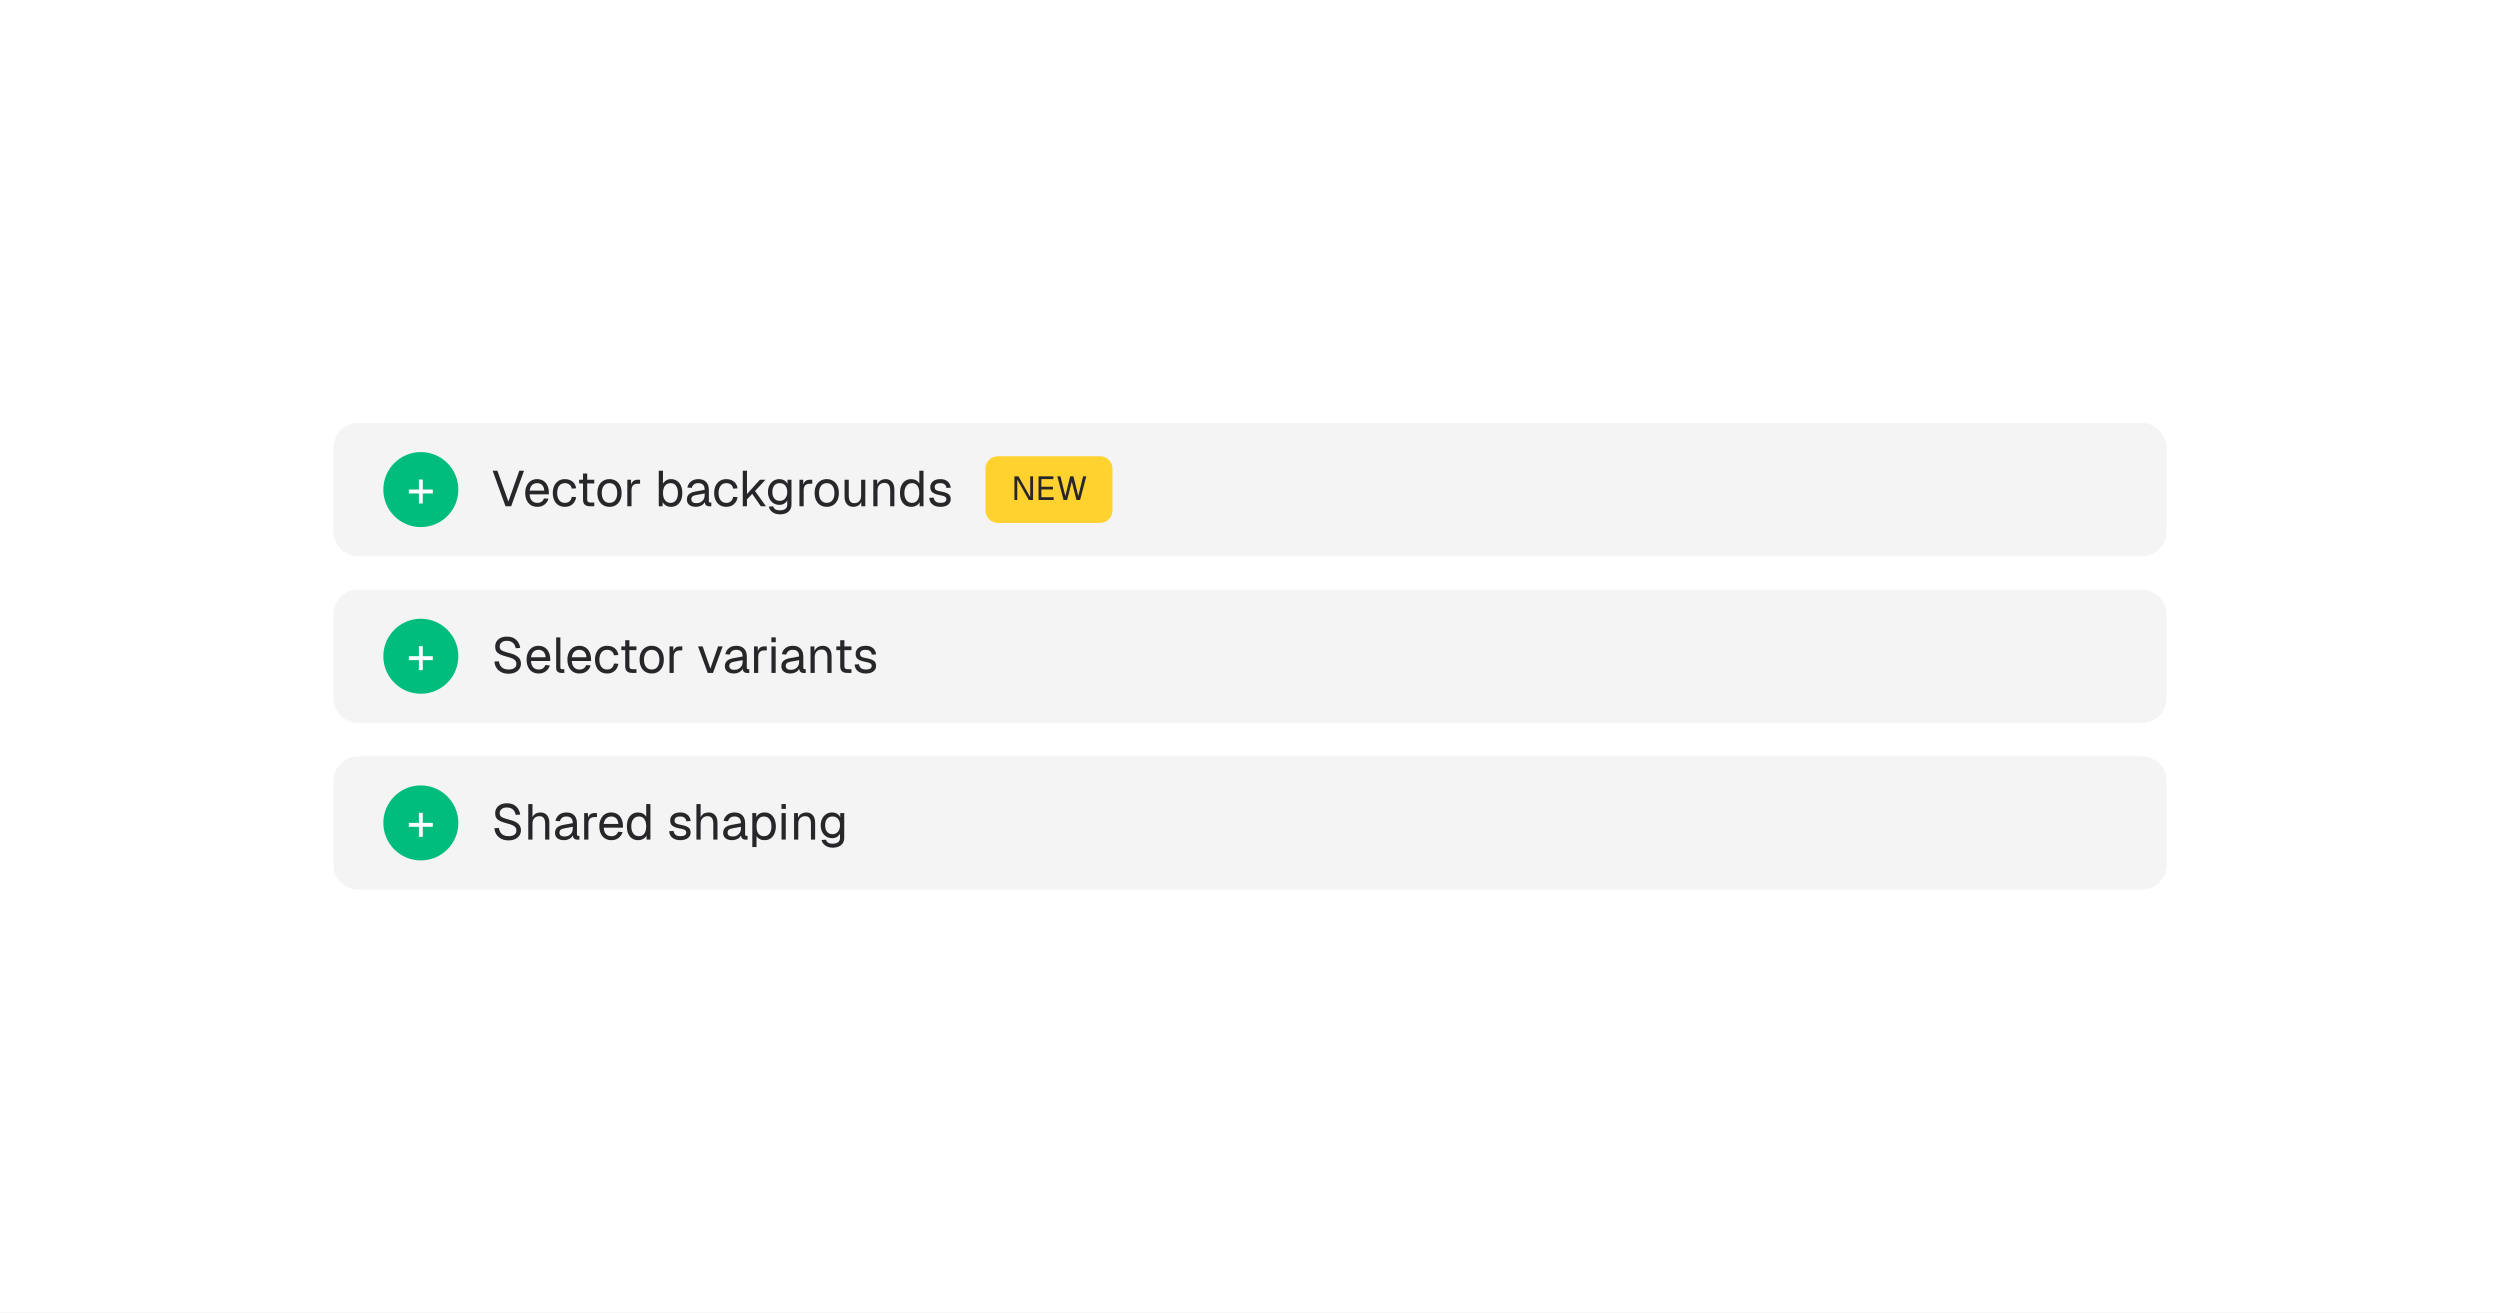
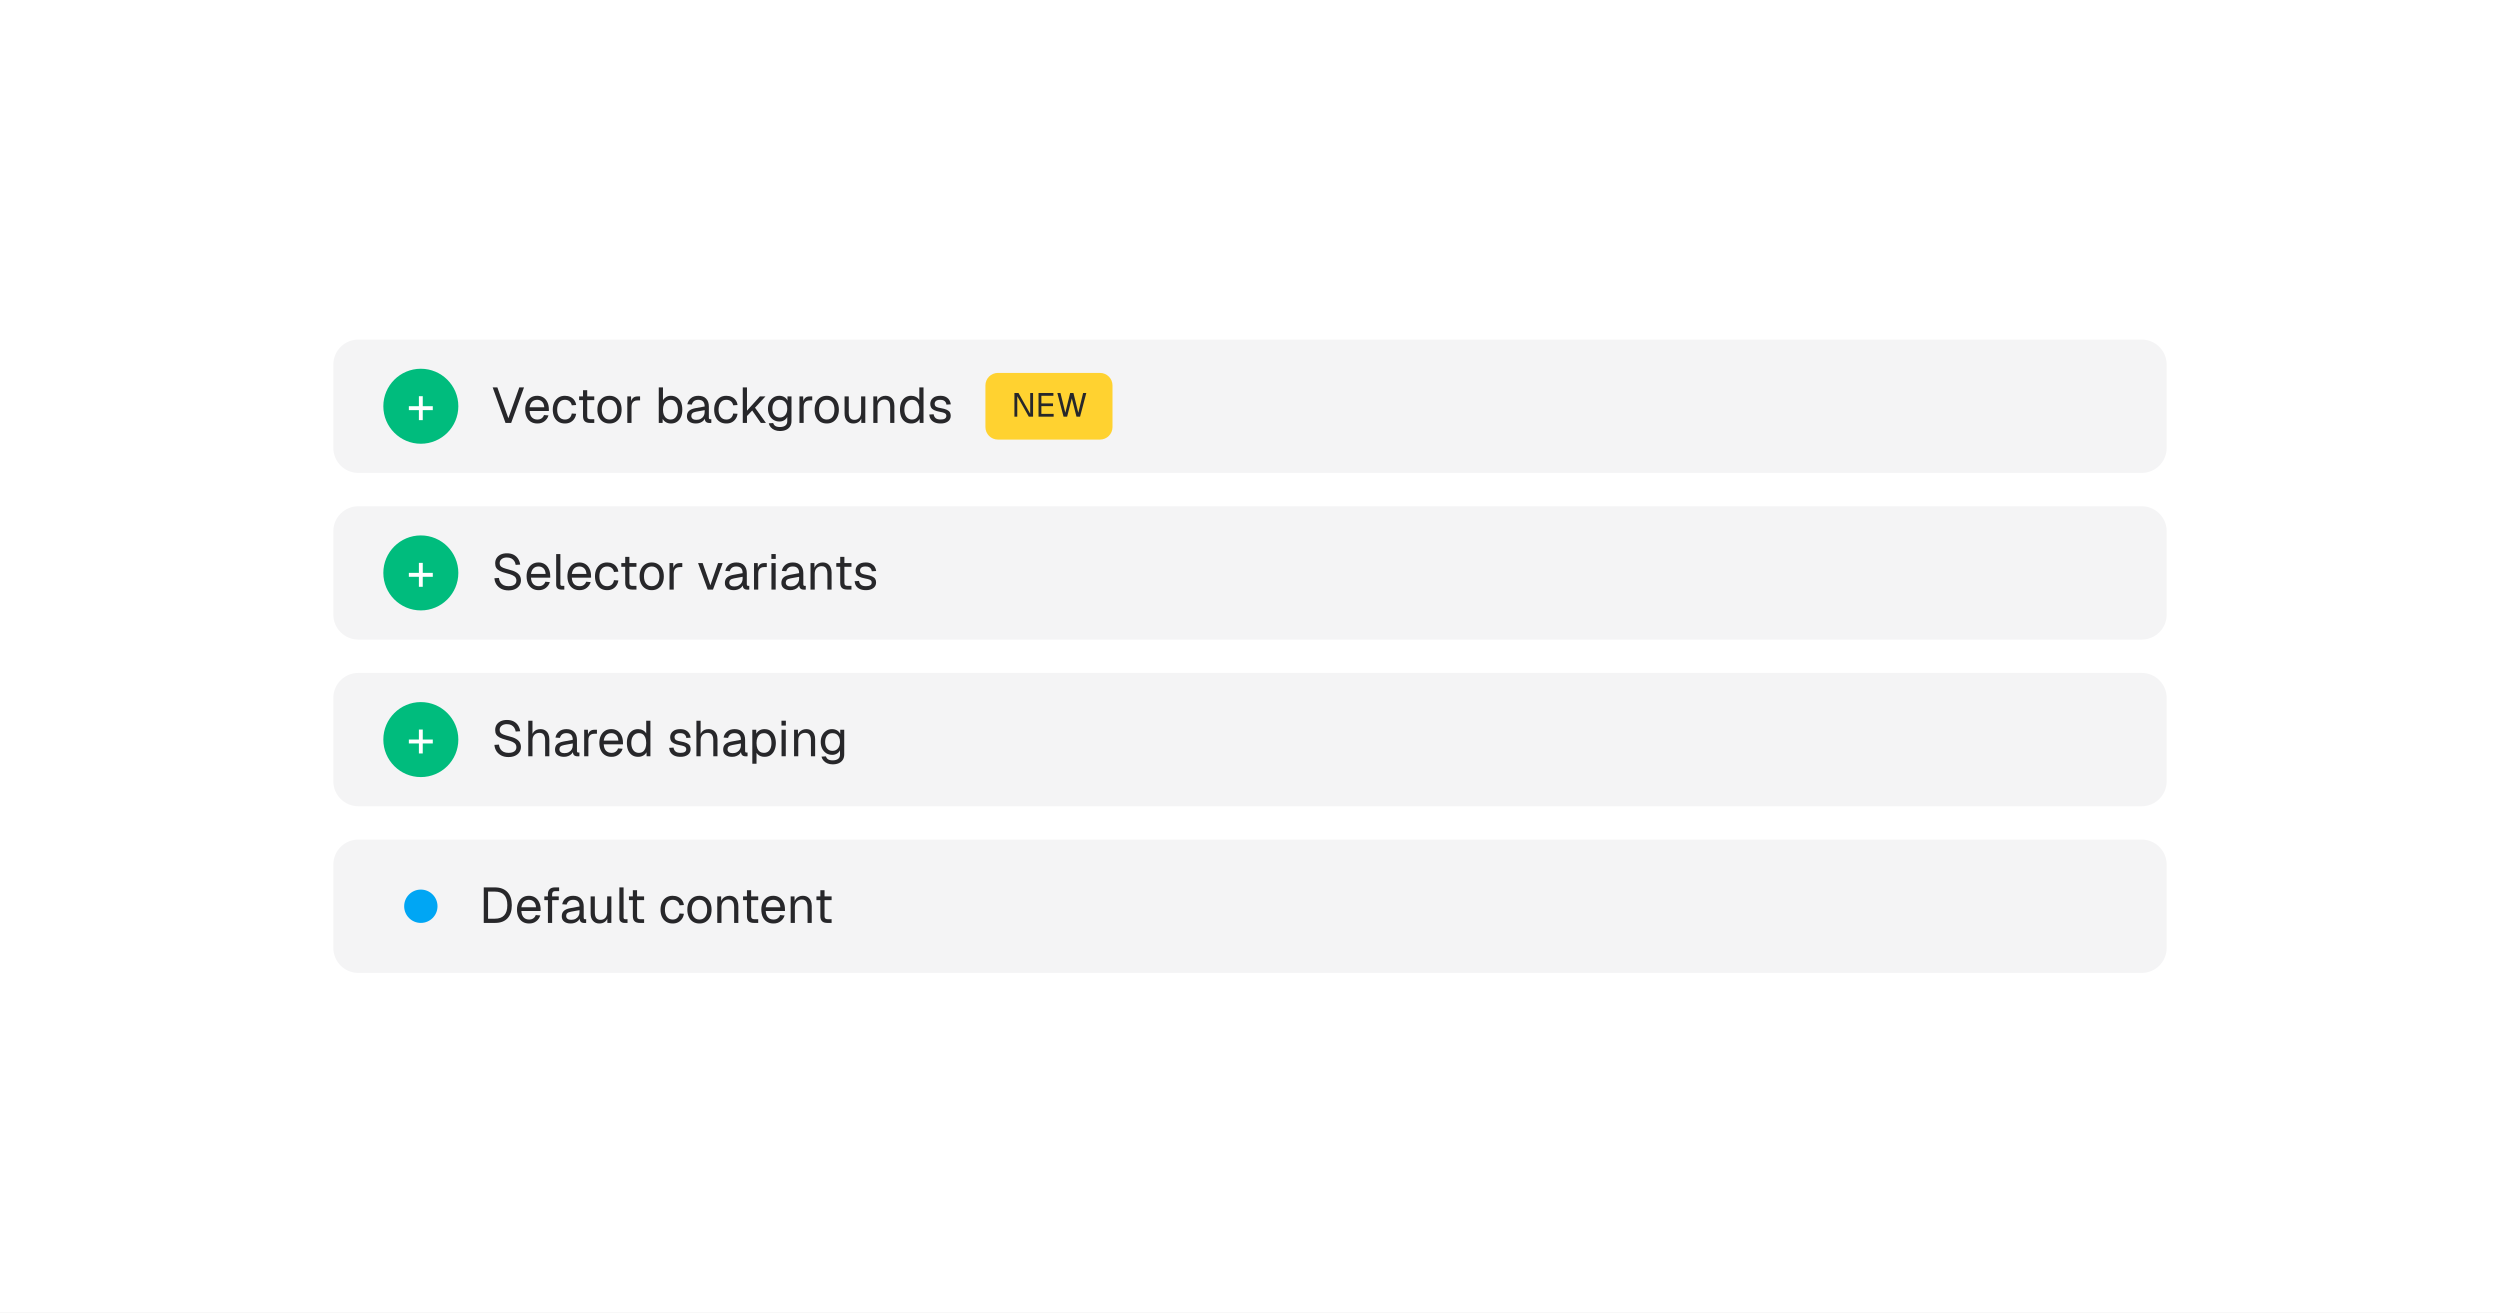
<svg xmlns="http://www.w3.org/2000/svg" width="1200" height="630" viewBox="0 0 1200 630">
  <rect x="0" y="0" width="1200" height="630" fill="#fff" />
-   <path d="M172 203h856c6.63 0 12 5.37 12 12v40c0 6.63-5.37 12-12 12h-856c-6.63 0-12-5.37-12-12v-40c0-6.63 5.37-12 12-12Z" fill="#f4f4f5" />
-   <path d="M202 217c9.94 0 18 8.06 18 18s-8.06 18-18 18-18-8.06-18-18 8.06-18 18-18Z" fill="#00bc7d" />
-   <use href="#g0" x="195.3" y="243" fill="#fff" />
+   <path d="M172 163h856c6.63 0 12 5.37 12 12v40c0 6.63-5.37 12-12 12h-856c-6.63 0-12-5.37-12-12v-40c0-6.63 5.37-12 12-12Z" fill="#f4f4f5" />
+   <path d="M202 177c9.94 0 18 8.06 18 18s-8.06 18-18 18-18-8.06-18-18 8.06-18 18-18Z" fill="#00bc7d" />
+   <use href="#g0" x="195.3" y="203" fill="#fff" />
  <g fill="#27272a">
-     <use href="#g1" x="236" y="243" />
-     <use href="#g2" x="251.05" y="243" />
-     <use href="#g3" x="264.27" y="243" />
-     <use href="#g4" x="276.66" y="243" />
-     <use href="#g5" x="285.68" y="243" />
-     <use href="#g6" x="299.19" y="243" />
-     <use href="#g7" x="314.29" y="243" />
-     <use href="#g8" x="328.66" y="243" />
-     <use href="#g3" x="341.74" y="243" />
-     <use href="#g9" x="354.61" y="243" />
-     <use href="#g10" x="367.57" y="243" />
-     <use href="#g6" x="381.82" y="243" />
-     <use href="#g5" x="389.96" y="243" />
-     <use href="#g11" x="403.47" y="243" />
-     <use href="#g12" x="417.27" y="243" />
-     <use href="#g13" x="430.93" y="243" />
-     <use href="#g14" x="444.97" y="243" />
+     <use href="#g1" x="236" y="203" />
+     <use href="#g2" x="251.05" y="203" />
+     <use href="#g3" x="264.27" y="203" />
+     <use href="#g4" x="276.66" y="203" />
+     <use href="#g5" x="285.68" y="203" />
+     <use href="#g6" x="299.19" y="203" />
+     <use href="#g7" x="314.29" y="203" />
+     <use href="#g8" x="328.66" y="203" />
+     <use href="#g3" x="341.74" y="203" />
+     <use href="#g9" x="354.61" y="203" />
+     <use href="#g10" x="367.57" y="203" />
+     <use href="#g6" x="381.82" y="203" />
+     <use href="#g5" x="389.96" y="203" />
+     <use href="#g11" x="403.47" y="203" />
+     <use href="#g12" x="417.27" y="203" />
+     <use href="#g13" x="430.93" y="203" />
+     <use href="#g14" x="444.97" y="203" />
  </g>
-   <path d="M479 219h49c3.31 0 6 2.69 6 6v20c0 3.31-2.69 6-6 6h-49c-3.31 0-6-2.69-6-6v-20c0-3.31 2.69-6 6-6Z" fill="#ffd230" />
+   <path d="M479 179h49c3.31 0 6 2.69 6 6v20c0 3.31-2.69 6-6 6h-49c-3.31 0-6-2.69-6-6v-20c0-3.31 2.69-6 6-6Z" fill="#ffd230" />
  <g fill="#27272a">
-     <use href="#g15" x="485.45" y="240" />
-     <use href="#g16" x="497.02" y="240" />
-     <use href="#g17" x="506.91" y="240" />
+     <use href="#g15" x="485.45" y="200" />
+     <use href="#g16" x="497.02" y="200" />
+     <use href="#g17" x="506.91" y="200" />
  </g>
-   <path d="M172 283h856c6.63 0 12 5.37 12 12v40c0 6.63-5.37 12-12 12h-856c-6.63 0-12-5.37-12-12v-40c0-6.63 5.37-12 12-12Z" fill="#f4f4f5" />
-   <path d="M202 297c9.94 0 18 8.06 18 18s-8.06 18-18 18-18-8.06-18-18 8.06-18 18-18Z" fill="#00bc7d" />
-   <use href="#g0" x="195.3" y="323" fill="#fff" />
+   <path d="M172 243h856c6.63 0 12 5.37 12 12v40c0 6.63-5.37 12-12 12h-856c-6.63 0-12-5.37-12-12v-40c0-6.63 5.37-12 12-12Z" fill="#f4f4f5" />
+   <path d="M202 257c9.94 0 18 8.06 18 18s-8.06 18-18 18-18-8.06-18-18 8.06-18 18-18Z" fill="#00bc7d" />
+   <use href="#g0" x="195.3" y="283" fill="#fff" />
  <g fill="#27272a">
-     <use href="#g18" x="236" y="323" />
-     <use href="#g2" x="251.7" y="323" />
-     <use href="#g19" x="265.04" y="323" />
-     <use href="#g2" x="271.3" y="323" />
-     <use href="#g3" x="284.53" y="323" />
-     <use href="#g4" x="296.91" y="323" />
-     <use href="#g5" x="305.94" y="323" />
-     <use href="#g6" x="319.45" y="323" />
-     <use href="#g20" x="334.54" y="323" />
-     <use href="#g8" x="346.88" y="323" />
-     <use href="#g6" x="360.01" y="323" />
-     <use href="#g21" x="368.38" y="323" />
-     <use href="#g8" x="374" y="323" />
-     <use href="#g12" x="387.13" y="323" />
-     <use href="#g4" x="400.11" y="323" />
-     <use href="#g14" x="409.14" y="323" />
+     <use href="#g18" x="236" y="283" />
+     <use href="#g2" x="251.7" y="283" />
+     <use href="#g19" x="265.04" y="283" />
+     <use href="#g2" x="271.3" y="283" />
+     <use href="#g3" x="284.53" y="283" />
+     <use href="#g4" x="296.91" y="283" />
+     <use href="#g5" x="305.94" y="283" />
+     <use href="#g6" x="319.45" y="283" />
+     <use href="#g20" x="334.54" y="283" />
+     <use href="#g8" x="346.88" y="283" />
+     <use href="#g6" x="360.01" y="283" />
+     <use href="#g21" x="368.38" y="283" />
+     <use href="#g8" x="374" y="283" />
+     <use href="#g12" x="387.13" y="283" />
+     <use href="#g4" x="400.11" y="283" />
+     <use href="#g14" x="409.14" y="283" />
  </g>
-   <path d="M172 363h856c6.63 0 12 5.37 12 12v40c0 6.63-5.37 12-12 12h-856c-6.63 0-12-5.37-12-12v-40c0-6.63 5.37-12 12-12Z" fill="#f4f4f5" />
-   <path d="M202 377c9.94 0 18 8.06 18 18s-8.06 18-18 18-18-8.06-18-18 8.06-18 18-18Z" fill="#00bc7d" />
-   <use href="#g0" x="195.3" y="403" fill="#fff" />
+   <path d="M172 323h856c6.63 0 12 5.37 12 12v40c0 6.63-5.37 12-12 12h-856c-6.63 0-12-5.37-12-12v-40c0-6.63 5.37-12 12-12Z" fill="#f4f4f5" />
+   <path d="M202 337c9.94 0 18 8.06 18 18s-8.06 18-18 18-18-8.06-18-18 8.06-18 18-18Z" fill="#00bc7d" />
+   <use href="#g0" x="195.3" y="363" fill="#fff" />
  <g fill="#27272a">
-     <use href="#g18" x="236" y="403" />
-     <use href="#g22" x="251.65" y="403" />
-     <use href="#g8" x="265.35" y="403" />
-     <use href="#g6" x="278.48" y="403" />
-     <use href="#g2" x="286.62" y="403" />
-     <use href="#g13" x="299.84" y="403" />
-     <use href="#g14" x="320.12" y="403" />
-     <use href="#g22" x="332.36" y="403" />
-     <use href="#g8" x="346.06" y="403" />
-     <use href="#g23" x="359.19" y="403" />
-     <use href="#g21" x="373.23" y="403" />
-     <use href="#g12" x="379.23" y="403" />
-     <use href="#g10" x="392.89" y="403" />
+     <use href="#g18" x="236" y="363" />
+     <use href="#g22" x="251.65" y="363" />
+     <use href="#g8" x="265.35" y="363" />
+     <use href="#g6" x="278.48" y="363" />
+     <use href="#g2" x="286.62" y="363" />
+     <use href="#g13" x="299.84" y="363" />
+     <use href="#g14" x="320.12" y="363" />
+     <use href="#g22" x="332.36" y="363" />
+     <use href="#g8" x="346.06" y="363" />
+     <use href="#g23" x="359.19" y="363" />
+     <use href="#g21" x="373.23" y="363" />
+     <use href="#g12" x="379.23" y="363" />
+     <use href="#g10" x="392.89" y="363" />
+   </g>
+   <path d="M172 403h856c6.63 0 12 5.37 12 12v40c0 6.63-5.37 12-12 12h-856c-6.63 0-12-5.37-12-12v-40c0-6.63 5.37-12 12-12Z" fill="#f4f4f5" />
+   <path d="M202 427c4.42 0 8 3.58 8 8s-3.58 8-8 8-8-3.58-8-8 3.58-8 8-8Z" fill="#00a6f4" />
+   <g fill="#27272a">
+     <use href="#g24" x="230" y="443" />
+     <use href="#g2" x="247.09" y="443" />
+     <use href="#g25" x="259.83" y="443" />
+     <use href="#g8" x="268.59" y="443" />
+     <use href="#g11" x="281.58" y="443" />
+     <use href="#g19" x="295.38" y="443" />
+     <use href="#g4" x="300.58" y="443" />
+     <use href="#g3" x="315.99" y="443" />
+     <use href="#g5" x="328.86" y="443" />
+     <use href="#g12" x="342.37" y="443" />
+     <use href="#g4" x="355.35" y="443" />
+     <use href="#g2" x="364.38" y="443" />
+     <use href="#g12" x="377.6" y="443" />
+     <use href="#g4" x="390.58" y="443" />
  </g>
  <defs>
    <path id="g0" d="M5.77-1.34v-11.47h1.86l-.01 11.47Zm-4.82-4.8v-1.88h11.49v1.88Z" />
    <path id="g1" d="M6.64 0l-6.16-17.05h2.25l5.29 14.8 5.25-14.8h2.26l-6.17 17.05Z" />
    <path id="g2" d="M6.89.28q-1.8 0-3.11-.81t-2.01-2.31-.71-3.52q0-2.01.71-3.5.7-1.5 1.98-2.33 1.3-.83 3.05-.83 1.65 0 2.92.79 1.26.78 1.97 2.28.72 1.48.72 3.61v.61h-9.24q.11 2.03 1.08 3.07.98 1.04 2.64 1.04 1.25 0 2.05-.6.81-.59 1.12-1.55l2.16.18q-.5 1.7-1.91 2.79t-3.42 1.08Zm-3.72-7.8h7.03q-.14-1.84-1.07-2.7-.93-.87-2.33-.87-1.47 0-2.43.9-.93.91-1.2 2.67Z" />
    <path id="g3" d="M6.89.28q-1.78 0-3.09-.81t-2.02-2.31-.72-3.52q0-2.01.72-3.5t2.02-2.33q1.31-.83 3.09-.83 1.47 0 2.59.54 1.15.51 1.86 1.5.74.96.94 2.39l-2.11.14q-.22-1.27-1.11-1.96-.87-.68-2.17-.68-1.75 0-2.73 1.26t-.99 3.47q0 2.2.99 3.47t2.73 1.27q1.3 0 2.17-.72.89-.74 1.11-2.18l2.11.14q-.2 1.43-.94 2.47-.72 1.05-1.86 1.63-1.12.56-2.59.56Z" />
    <path id="g4" d="M6.58 0q-1.74 0-2.56-.78-.83-.8-.83-2.49v-12.43h2.01v12.39q0 .86.38 1.2.39.33 1.19.33h1.82v1.78Zm-5.27-10.94v-1.78h7.28v1.78Z" />
    <path id="g5" d="M6.89.28q-1.75 0-3.08-.81-1.31-.81-2.03-2.31t-.72-3.52q0-2.05.72-3.53t2.03-2.3q1.33-.83 3.08-.83t3.05.83q1.31.81 2.03 2.3.73 1.48.73 3.53 0 2.02-.73 3.52t-2.03 2.31-3.05.81Zm0-1.91q1.75 0 2.72-1.26t.97-3.47-.97-3.47-2.72-1.26-2.73 1.26-.99 3.47q0 2.2.99 3.47t2.73 1.27Z" />
    <path id="g6" d="M1.92 0v-12.72h1.78l.1 3.22-.21-.08q.25-1.62 1.05-2.37.81-.77 2.16-.77h1.25v1.92h-1.24q-.95 0-1.59.35t-.97 1.03q-.31.69-.31 1.73v7.69Z" />
    <path id="g7" d="M7.75.28q-1.31 0-2.34-.58-1.03-.59-1.6-1.62l-.06 1.92h-1.83v-17.05h2.02v6.11q.48-.79 1.48-1.44 1.02-.64 2.33-.64 1.69 0 2.91.83 1.22.81 1.89 2.3t.67 3.53-.67 3.53-1.89 2.3-2.91.81Zm-.13-1.91q1.61 0 2.55-1.26.94-1.28.94-3.47 0-2.2-.94-3.47t-2.48-1.26q-1.19 0-2.03.57t-1.28 1.63q-.44 1.05-.44 2.53 0 1.44.43 2.52.46 1.06 1.29 1.64t1.97.58Z" />
    <path id="g8" d="M5.36.28q-1.97 0-3.14-.91-1.16-.9-1.16-2.54 0-1.63.96-2.56.95-.94 3.04-1.33l4.52-.83q0-1.61-.77-2.41-.75-.79-2.26-.79-1.32 0-2.08.59t-1.06 1.69l-2.14-.16q.36-1.81 1.73-2.92 1.39-1.13 3.55-1.13 2.45 0 3.75 1.4 1.29 1.37 1.29 3.79v5.27q0 .42.16.61.16.17.52.17h.5v1.78q-.1.03-.32.03-.22.02-.45.02-.86 0-1.41-.27-.53-.28-.78-.87-.23-.6-.23-1.55l.23.05q-.17.81-.81 1.48-.64.66-1.61 1.03-.95.36-2.03.36Zm.19-1.76q1.26 0 2.15-.49.91-.5 1.39-1.34.49-.86.49-1.92v-.91l-4.13.76q-1.29.24-1.79.74-.49.48-.49 1.28 0 .89.63 1.39.64.49 1.75.49Z" />
    <path id="g9" d="M1.92 0v-17.05h2.02v11.17l6.19-6.84h2.68l-5.01 5.41 5.23 7.31h-2.45l-4.14-5.95-2.5 2.64v3.31Z" />
    <path id="g10" d="M6.75 3.89q-1.38 0-2.48-.47-1.1-.45-1.85-1.3-.73-.82-1-1.93l2.11-.14q.28.89 1.02 1.4t2.2.52q1.72 0 2.64-.7t.92-2.08v-2.07q-.45 1.01-1.47 1.61-1 .6-2.25.6-1.61 0-2.87-.78-1.25-.8-1.95-2.19-.71-1.41-.71-3.2 0-1.82.69-3.19.7-1.39 1.94-2.19t2.81-.8q1.34 0 2.41.63t1.51 1.69v-2.02h1.92v11.86q0 1.49-.68 2.55-.68 1.08-1.93 1.64-1.23.56-2.98.56Zm-.05-6.48q1.63 0 2.61-1.14t1-3.11q.03-1.32-.42-2.27-.44-.95-1.27-1.47t-1.92-.51q-1.68 0-2.61 1.14-.92 1.14-.92 3.11t.94 3.11q.95 1.14 2.59 1.14Z" />
    <path id="g11" d="M6.09.28q-1.89 0-3.03-1.28t-1.14-3.53v-8.19h2.02v7.63q0 1.86.65 2.73t2.03.88q1.52 0 2.38-.97.86-.99.86-2.69v-7.58h2.02l-.01 12.72h-1.92v-3.14l.32.17q-.38 1.55-1.46 2.41-1.08.84-2.72.84Z" />
    <path id="g12" d="M1.92 0v-12.72h1.85l.07 3.24-.25-.22q.25-1.13.85-1.85.61-.73 1.45-1.09.86-.38 1.84-.38 1.46 0 2.41.66.95.64 1.42 1.73t.47 2.44v8.19h-2.01v-7.61q0-1.17-.29-1.97-.28-.81-.89-1.23-.59-.42-1.54-.42-1.47 0-2.43.92-.93.92-.93 2.7v7.61Z" />
    <path id="g13" d="M6.44.28q-1.66 0-2.88-.81-1.2-.81-1.86-2.3-.64-1.48-.64-3.53t.64-3.53q.66-1.48 1.86-2.3 1.22-.83 2.88-.83 1.26 0 2.31.55 1.06.55 1.59 1.53v-6.11h2.02v17.05h-1.83l-.06-1.92q-.53 1.03-1.61 1.62t-2.42.58Zm.4-1.91q1.13 0 1.91-.57.78-.58 1.19-1.64.4-1.08.4-2.52 0-1.48-.4-2.53-.41-1.06-1.19-1.63t-1.91-.57q-1.68 0-2.68 1.26-.99 1.27-.99 3.47 0 2.19.99 3.47 1 1.27 2.68 1.27Z" />
    <path id="g14" d="M6.55.28q-1.75 0-2.94-.55t-1.83-1.51q-.62-.99-.72-2.24l2.11-.14q.19 1.16.94 1.85.76.68 2.44.68 1.29 0 2-.42t.72-1.36q0-.5-.24-.82-.22-.35-.89-.6-.67-.26-1.97-.5-1.78-.33-2.8-.83-.99-.51-1.4-1.23t-.41-1.74q0-1.7 1.25-2.79 1.27-1.1 3.58-1.1 1.67 0 2.74.6t1.62 1.53.67 1.97l-2.11.14q-.04-.61-.36-1.13-.31-.53-.93-.86t-1.68-.32q-1.37 0-2.03.53-.64.53-.64 1.34 0 .63.25 1.03t.89.64q.64.25 1.74.44 1.87.31 2.92.8 1.06.48 1.48 1.18t.43 1.72q-.01 1.75-1.36 2.72-1.36.97-3.47.97Z" />
    <path id="g15" d="M1.47 0v-11.36h1.95l5.63 9.98v-9.98h1.37v11.36h-2.05l-5.53-9.8v9.8Z" />
    <path id="g16" d="M1.47 0v-11.36h7.14v1.34h-5.77v3.66h5.58v1.31h-5.58v3.71h5.89v1.34Z" />
    <path id="g17" d="M3.59 0l-2.98-11.36h1.5l2.34 9.47 2.32-9.47h1.57l2.33 9.47 2.31-9.47h1.54l-3 11.36h-1.72l-2.25-8.8-2.24 8.8Z" />
    <path id="g18" d="M8.06.39q-1.97 0-3.44-.75-1.45-.75-2.31-2.05-.84-1.31-1-3.04l2.17-.14q.16 1.28.74 2.17.58.87 1.55 1.34.98.45 2.34.45 1.2 0 2.03-.31.84-.31 1.28-.9.45-.61.45-1.47.01-.8-.37-1.41-.36-.62-1.41-1.14t-3.07-1.01q-1.97-.51-3.15-1.1-1.15-.61-1.67-1.47t-.51-2.14q0-1.44.67-2.53.69-1.09 1.95-1.7 1.28-.61 3.03-.61 1.88 0 3.22.7t2.13 1.94q.79 1.22 1 2.78l-2.17.14q-.15-1.03-.66-1.83-.52-.81-1.41-1.26t-2.15-.46q-1.58 0-2.52.77-.94.75-.94 1.97 0 .8.36 1.31.38.52 1.33.91.97.39 2.77.86 2.14.51 3.39 1.25 1.26.73 1.81 1.7.55.95.55 2.17 0 1.5-.78 2.59t-2.11 1.68q-1.35.59-3.1.59Z" />
    <path id="g19" d="M4.42 0q-1.11 0-1.81-.58-.69-.58-.69-1.83v-14.64h2.02v14.49q0 .37.2.58.2.2.59.2h1.1v1.78Z" />
    <path id="g20" d="M5.16 0l-4.63-12.72h2.2l3.71 10.66 3.69-10.66h2.21l-4.64 12.72Z" />
    <path id="g21" d="M1.92 0v-12.72h2.02v12.72Zm-.04-14.72v-2.34h2.1v2.34Z" />
    <path id="g22" d="M1.92 0v-17.05h2.02v7.14l-.24-.04q.24-1.07.82-1.74t1.4-1q.85-.33 1.86-.33 1.36 0 2.31.63.96.61 1.44 1.7.5 1.1.5 2.5v8.19h-2.01v-7.61q0-1.84-.68-2.73-.65-.89-2-.89-1.53 0-2.47.93-.93.94-.93 2.72v7.58Z" />
    <path id="g23" d="M1.92 3.59v-16.31h1.88l.04 2.74-.29-.15q.48-1.42 1.59-2.15 1.13-.74 2.59-.74 1.9 0 3.1.94 1.22.94 1.8 2.46t.59 3.26q0 1.75-.6 3.27-.57 1.51-1.79 2.45-1.2.92-3.1.92-.98 0-1.84-.33-.84-.34-1.44-.93t-.81-1.43l.3-.32v6.32Zm5.61-5.22q1.66 0 2.61-1.25.97-1.24.97-3.48t-.97-3.48q-.95-1.25-2.61-1.25-1.09 0-1.91.53-.79.53-1.24 1.59-.44 1.05-.44 2.61t.42 2.63q.44 1.04 1.25 1.57.83.54 1.92.54Z" />
+     <path id="g24" d="M2.2 0v-17.05h5.28q3.94 0 6.07 2.24 2.12 2.22 2.12 6.31 0 4.08-2.09 6.3-2.08 2.2-5.96 2.2Zm2.07-2.02h3.21q3 0 4.52-1.61t1.52-4.87q0-3.28-1.52-4.91t-4.52-1.62h-3.21Z" />
+     <path id="g25" d="M3.17 0v-13.88q0-1.4.81-2.28t2.55-.89h2.02v1.78h-1.88q-.75 0-1.12.41t-.36 1.13v13.73Zm-1.73-10.94v-1.78h6.94l-.01 1.78Z" />
  </defs>
</svg>
